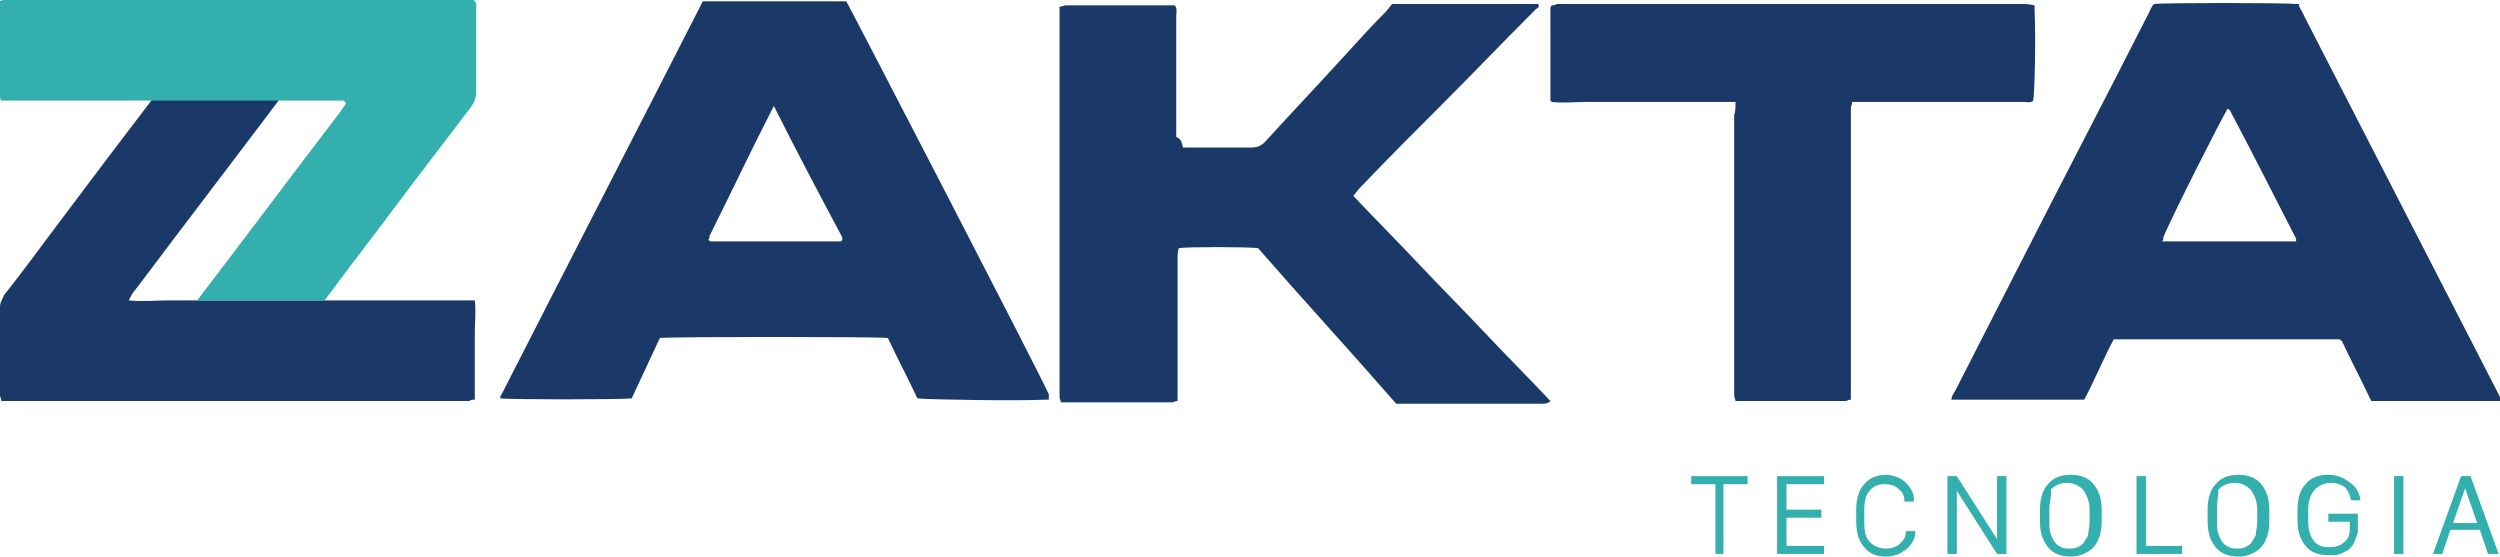
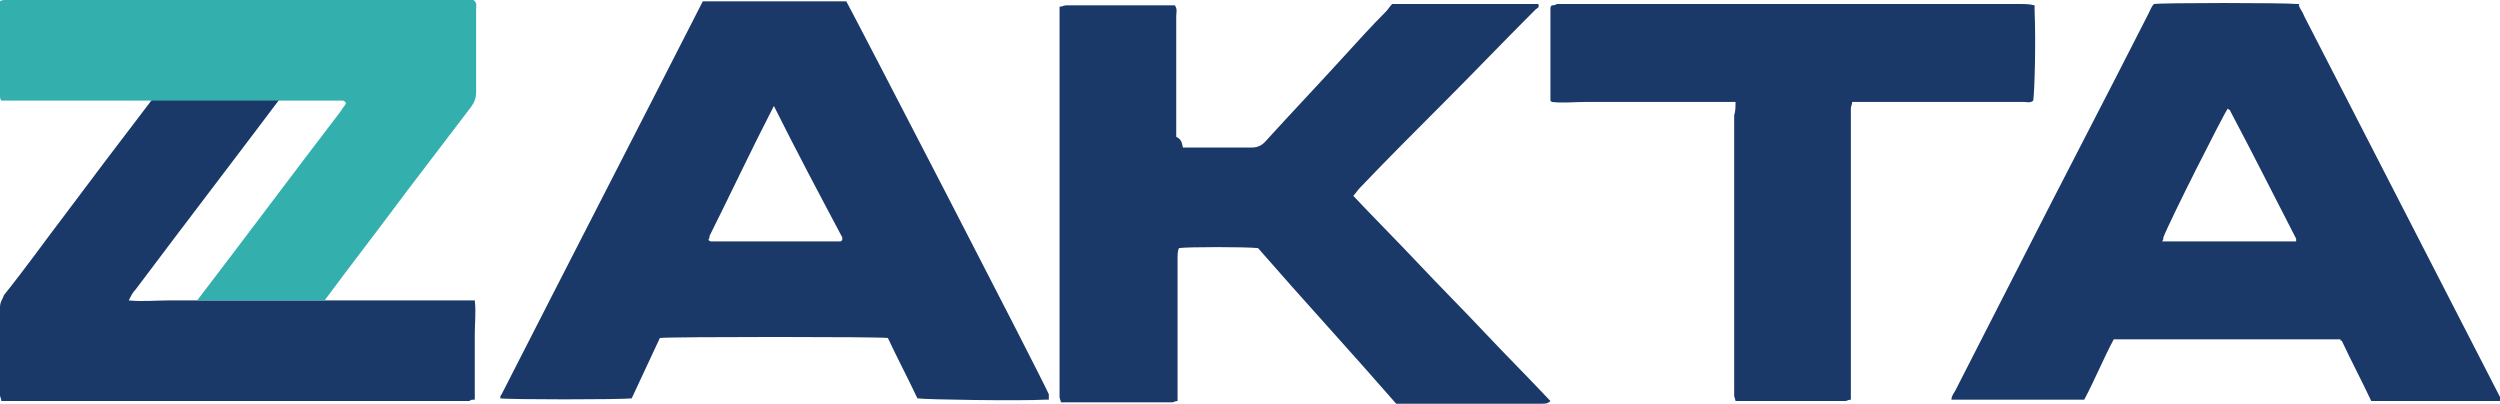
- <svg xmlns="http://www.w3.org/2000/svg" version="1.1" x="0px" y="0px" style="enable-background:new 0 0 283.5 141.7;" xml:space="preserve" viewBox="46.5 51.8 186.4 41.5">
-   <style type="text/css">
- 	.st0{fill:#1A3968;}
- 	.st1{fill:none;}
- 	.st2{fill:#33AFAD;}
- </style>
+ <svg xmlns="http://www.w3.org/2000/svg" style="enable-background:new 0 0 283.5 141.7" xml:space="preserve" viewBox="46.5 51.8 186.4 30.1">
+   <style>.st0{fill:#1a3968}</style>
  <g id="Camada_1">
-     <g>
-       <g>
-         <path class="st0" d="M124.7,81.6c-0.1,0-0.2,0-0.3,0c-1.8,0.1-8.9,0-9.5-0.1c-0.7-1.5-1.5-3-2.2-4.5c-0.6-0.1-16.2-0.1-17,0     c-0.7,1.5-1.4,3-2.1,4.5c-0.7,0.1-9.3,0.1-9.8,0c0-0.1,0-0.2,0.1-0.3c5-9.8,10-19.5,15-29.3c3.6,0,7.2,0,10.7,0     c0.3,0.5,14.5,27.9,15.1,29.3C124.7,81.4,124.7,81.5,124.7,81.6z M104.2,59.7c-1.7,3.3-3.2,6.5-4.8,9.7c0,0.1,0,0.2-0.1,0.3     c0.1,0,0.1,0.1,0.2,0.1c3.2,0,6.4,0,9.6,0c0.1,0,0.1,0,0.2-0.1c0-0.1,0-0.2,0-0.2C107.6,66.3,105.9,63.1,104.2,59.7z" />
-         <path class="st0" d="M223.3,81.7c-0.7-1.5-1.5-3-2.2-4.5c-0.1,0-0.1,0-0.1-0.1c0,0,0,0-0.1,0c-5.5,0-11,0-16.4,0     c-0.1,0-0.2,0-0.4,0c-0.8,1.5-1.4,3-2.2,4.5c0,0-0.1,0-0.1,0c0,0,0,0-0.1,0c-0.2,0-0.3,0-0.5,0c-3,0-6,0-9,0c0,0-0.1,0-0.2,0     c0-0.3,0.2-0.5,0.3-0.7c1.6-3.1,3.1-6.1,4.7-9.2c3.2-6.3,6.5-12.6,9.7-18.9c0.1-0.2,0.2-0.5,0.4-0.7c0.6-0.1,9.8-0.1,10.7,0     c0,0,0,0,0.1,0s0,0,0,0.1c0.1,0.3,0.3,0.5,0.4,0.8c4.9,9.5,9.7,18.9,14.6,28.4c0,0,0,0.1,0,0.1c0,0,0,0,0,0.1c0,0,0,0,0,0.1     c0,0,0,0-0.1,0c-3,0-6,0-9.1,0C223.8,81.7,223.6,81.7,223.3,81.7z M217.7,69.8c0-0.1,0-0.1,0-0.1c0,0,0-0.1,0-0.1     c-1.6-3.1-3.2-6.3-4.9-9.5c0-0.1-0.1-0.1-0.2-0.2c-0.3,0.4-4.3,8.3-4.8,9.6c0,0.1,0,0.2-0.1,0.3c0.1,0,0.2,0,0.3,0     C211.3,69.8,214.5,69.8,217.7,69.8z" />
-         <path class="st0" d="M134.7,62.8c0.2,0,0.4,0,0.6,0c1.5,0,3,0,4.5,0c0.4,0,0.7-0.1,1-0.4c2-2.2,4-4.3,6-6.5c1-1.1,2-2.2,3-3.2     c0.2-0.2,0.3-0.4,0.5-0.6c3.7,0,7.3,0,10.9,0c0.1,0.3-0.1,0.3-0.2,0.4c-0.1,0.1-0.2,0.2-0.3,0.3c-2.2,2.2-4.3,4.4-6.5,6.6     c-2.1,2.1-4.2,4.2-6.3,6.4c-0.2,0.2-0.3,0.4-0.5,0.6c1.6,1.7,3.3,3.4,4.9,5.1c1.6,1.7,3.3,3.4,4.9,5.1c1.6,1.7,3.3,3.4,4.9,5.1     c-0.2,0.2-0.4,0.2-0.6,0.2c-2.7,0-5.5,0-8.2,0c-0.9,0-1.7,0-2.7,0c-3.4-3.9-6.9-7.7-10.3-11.6c-0.9-0.1-5.3-0.1-5.9,0     c-0.1,0.2-0.1,0.5-0.1,0.8c0,3.3,0,6.5,0,9.8c0,0.3,0,0.5,0,0.8c-0.2,0-0.3,0.1-0.4,0.1c-2.7,0-5.3,0-8,0c-0.1,0-0.1,0-0.3,0     c0-0.1-0.1-0.3-0.1-0.4c0-0.2,0-0.4,0-0.6c0-9.2,0-18.3,0-27.5c0-0.3,0-0.6,0-1c0.2,0,0.3-0.1,0.5-0.1c2.6,0,5.1,0,7.7,0     c0.1,0,0.3,0,0.4,0c0.2,0.3,0.1,0.5,0.1,0.8c0,3,0,6,0,9C134.6,62.2,134.6,62.4,134.7,62.8z" />
-         <path class="st0" d="M56.1,74.2c1.1,0.1,2,0,2.9,0c1,0,1.9,0,2.9,0c0.9,0,1.9,0,2.8,0c1,0,1.9,0,2.9,0c0.9,0,1.9,0,2.8,0     c1,0,1.9,0,2.9,0c0.9,0,1.9,0,2.8,0c1,0,1.9,0,2.9,0c0.9,0,1.9,0,2.9,0c0.1,0.8,0,1.7,0,2.5c0,0.8,0,1.6,0,2.4c0,0.8,0,1.6,0,2.5     c-0.2,0-0.3,0-0.4,0.1c-0.2,0-0.3,0-0.5,0c-11.2,0-22.3,0-33.5,0c-0.3,0-0.6,0-0.9,0c0-0.2-0.1-0.3-0.1-0.4c0-2.2,0-4.4,0-6.6     c0-0.4,0.2-0.6,0.3-0.9c1.6-2,3.1-4.1,4.7-6.2c3.8-5.1,7.7-10.1,11.5-15.2c0.2-0.2,0.3,0.6,0.5,0.4c1,0,2.1,0,3.1,0     c1,0,2,0,3.1,0c1,0,2.1,0,3.1,0c0.1,0.3-0.1-0.6-0.2-0.5c-1.4,1.8-2.8,3.7-4.2,5.5c-3.9,5.2-7.9,10.4-11.8,15.6     C56.4,73.6,56.3,73.8,56.1,74.2z" />
-         <path class="st0" d="M175.9,59.4c-1,0-1.9,0-2.8,0c-0.9,0-1.8,0-2.8,0c-0.9,0-1.8,0-2.7,0c-0.9,0-1.8,0-2.8,0     c-0.9,0-1.8,0.1-2.6,0c-0.1-0.1-0.1-0.1-0.1-0.1c0,0,0,0,0-0.1c0-0.2,0-0.4,0-0.6c0-2.1,0-4.2,0-6.2c0,0,0-0.1,0.1-0.2     c0.1,0,0.2,0,0.4-0.1c0.2,0,0.4,0,0.6,0c11.3,0,22.7,0,34,0c0.3,0,0.6,0,1,0.1c0,0.2,0,0.3,0,0.4c0.1,2.4,0,6-0.1,6.7     c-0.2,0.2-0.5,0.1-0.7,0.1c-2.1,0-4.2,0-6.2,0c-1.9,0-3.8,0-5.7,0c-0.3,0-0.5,0-0.9,0c0,0.2-0.1,0.3-0.1,0.5c0,0.2,0,0.5,0,0.7     c0,6.7,0,13.4,0,20.1c0,0.3,0,0.6,0,0.9c-0.2,0-0.3,0.1-0.4,0.1c-2.6,0-5.3,0-7.9,0c-0.1,0-0.2,0-0.3,0c0-0.1-0.1-0.3-0.1-0.4     c0-0.2,0-0.4,0-0.7c0-6.7,0-13.5,0-20.2C175.9,60.1,175.9,59.8,175.9,59.4z" />
-       </g>
-     </g>
+     <path class="st0" d="M124.7 81.6h-.3c-1.8.1-8.9 0-9.5-.1-.7-1.5-1.5-3-2.2-4.5-.6-.1-16.2-.1-17 0l-2.1 4.5c-.7.1-9.3.1-9.8 0 0-.1 0-.2.1-.3 5-9.8 10-19.5 15-29.3h10.7c.3.5 14.5 27.9 15.1 29.3v.4zm-20.5-21.9c-1.7 3.3-3.2 6.5-4.8 9.7 0 .1 0 .2-.1.3.1 0 .1.1.2.1h9.6c.1 0 .1 0 .2-.1v-.2c-1.7-3.2-3.4-6.4-5.1-9.8zM223.3 81.7c-.7-1.5-1.5-3-2.2-4.5-.1 0-.1 0-.1-.1h-16.9c-.8 1.5-1.4 3-2.2 4.5H192c0-.3.2-.5.3-.7 1.6-3.1 3.1-6.1 4.7-9.2 3.2-6.3 6.5-12.6 9.7-18.9.1-.2.2-.5.4-.7.6-.1 9.8-.1 10.7 0h.1c.1 0 0 0 0 .1.1.3.3.5.4.8 4.9 9.5 9.7 18.9 14.6 28.4V81.7h-9.6zm-5.6-11.9v-.2c-1.6-3.1-3.2-6.3-4.9-9.5 0-.1-.1-.1-.2-.2-.3.4-4.3 8.3-4.8 9.6 0 .1 0 .2-.1.3h10zM134.7 62.8h5.1c.4 0 .7-.1 1-.4 2-2.2 4-4.3 6-6.5 1-1.1 2-2.2 3-3.2.2-.2.3-.4.5-.6h10.9c.1.3-.1.3-.2.4l-.3.3c-2.2 2.2-4.3 4.4-6.5 6.6-2.1 2.1-4.2 4.2-6.3 6.4-.2.2-.3.4-.5.6 1.6 1.7 3.3 3.4 4.9 5.1 1.6 1.7 3.3 3.4 4.9 5.1 1.6 1.7 3.3 3.4 4.9 5.1-.2.2-.4.2-.6.2H150.6c-3.4-3.9-6.9-7.7-10.3-11.6-.9-.1-5.3-.1-5.9 0-.1.2-.1.5-.1.8V81.7c-.2 0-.3.1-.4.1h-8.3c0-.1-.1-.3-.1-.4V52.3c.2 0 .3-.1.5-.1h8.1c.2.3.1.5.1.8v9c.4.2.4.4.5.8zM56.1 74.2c1.1.1 2 0 2.9 0H81.9c.1.8 0 1.7 0 2.5v4.9c-.2 0-.3 0-.4.1H46.6c0-.2-.1-.3-.1-.4v-6.6c0-.4.2-.6.3-.9 1.6-2 3.1-4.1 4.7-6.2 3.8-5.1 7.7-10.1 11.5-15.2.2-.2.3.6.5.4h9.3c.1.3-.1-.6-.2-.5-1.4 1.8-2.8 3.7-4.2 5.5-3.9 5.2-7.9 10.4-11.8 15.6-.2.2-.3.4-.5.8zM175.9 59.4H164.8c-.9 0-1.8.1-2.6 0l-.1-.1v-6.9s0-.1.1-.2c.1 0 .2 0 .4-.1h34.6c.3 0 .6 0 1 .1v.4c.1 2.4 0 6-.1 6.7-.2.2-.5.1-.7.1h-12.8c0 .2-.1.3-.1.5v21.7c-.2 0-.3.1-.4.1H175.9c0-.1-.1-.3-.1-.4V60.4c.1-.3.1-.6.1-1z" />
  </g>
  <g id="Camada_2">
-     <g>
-       <path class="st1" d="M43.7,49.1v25.1h17.6c3.6-4.7,7.1-9.4,10.7-14.1c0.1-0.2,0.3-0.4,0.4-0.6c-0.1-0.2-0.2-0.1-0.3-0.2    c-0.2,0-0.4,0-0.7,0c-7.9,0-15.9,0-23.8,0c-0.3,0-0.6,0-0.9,0c0-0.2-0.1-0.3-0.1-0.4c0-2.2,0-4.4,0-6.6c0-0.1,0-0.2,0-0.4    c0.2,0,0.3-0.1,0.4-0.1c0.2,0,0.3,0,0.5,0c11.2,0,22.3,0,33.5,0c0.3,0,0.6,0,0.9,0c0.2,0.2,0.2,0.5,0.2,0.7c0,1.7,0,3.4,0,5.1    c0,0.3,0,0.7,0,1c0,0.4-0.1,0.8-0.4,1.2c-1.6,2.1-3.2,4.2-4.8,6.3c-2,2.7-4.1,5.4-6.1,8.1h14.8V49.1H43.7z" />
-       <path class="st2" d="M81.6,59.8c0.3-0.4,0.4-0.7,0.4-1.2c0-0.3,0-0.6,0-1c0-1.7,0-3.4,0-5.1c0-0.2,0.1-0.5-0.2-0.7    c-0.3,0-0.6,0-0.9,0c-11.2,0-22.3,0-33.5,0c-0.2,0-0.4,0-0.5,0c-0.1,0-0.3,0-0.4,0.1c0,0.2,0,0.3,0,0.4c0,2.2,0,4.4,0,6.6    c0,0.1,0,0.3,0.1,0.4c0.3,0,0.6,0,0.9,0c7.9,0,15.9,0,23.8,0c0.2,0,0.4,0,0.7,0c0.1,0,0.2,0,0.3,0.2c-0.1,0.2-0.3,0.4-0.4,0.6    c-3.6,4.7-7.1,9.4-10.7,14.1h9.5c2-2.7,4.1-5.4,6.1-8.1C78.4,64,80,61.9,81.6,59.8z" />
-     </g>
-   </g>
-   <g id="Camada_4">
-     <g>
-       <path class="st2" d="M175.1,93.1h-0.7v-5.2h-1.8v-0.6h4.2v0.6h-1.8V93.1z" />
-       <path class="st2" d="M182.5,92.5v0.6H179v-5.8h3.5v0.6h-2.8v1.9h2.6v0.6h-2.6v2.1H182.5z" />
-       <path class="st2" d="M185.5,89.8v0.9c0,0.7,0.1,1.2,0.4,1.5c0.3,0.3,0.7,0.5,1.2,0.5c0.4,0,0.8-0.1,1.1-0.4s0.4-0.5,0.4-0.9h0.7    c0,0.2,0,0.4-0.1,0.6c-0.1,0.2-0.2,0.4-0.4,0.6s-0.4,0.3-0.7,0.5c-0.3,0.1-0.6,0.2-1,0.2c-0.7,0-1.2-0.2-1.6-0.7    c-0.4-0.4-0.6-1.1-0.6-1.9v-0.9c0-0.8,0.2-1.5,0.6-1.9c0.4-0.5,1-0.7,1.6-0.7c0.3,0,0.7,0.1,0.9,0.2c0.3,0.1,0.5,0.3,0.7,0.5    c0.2,0.2,0.3,0.4,0.4,0.6c0.1,0.2,0.1,0.5,0.1,0.7h-0.7c0-0.3-0.1-0.7-0.4-0.9c-0.3-0.3-0.6-0.4-1.1-0.4c-0.5,0-0.9,0.2-1.1,0.5    C185.6,88.7,185.5,89.2,185.5,89.8z" />
-       <path class="st2" d="M192.4,93.1h-0.7v-5.8h0.7l3,4.7h0v-4.7h0.7v5.8h-0.7l-3-4.7h0V93.1z" />
-       <path class="st2" d="M198.6,90.7v-0.9c0-0.8,0.2-1.5,0.6-1.9c0.4-0.5,1-0.7,1.7-0.7s1.3,0.2,1.7,0.7c0.4,0.5,0.6,1.1,0.6,1.9v0.9    c0,0.8-0.2,1.4-0.6,1.9c-0.4,0.4-1,0.7-1.7,0.7c-0.7,0-1.3-0.2-1.7-0.7C198.8,92.1,198.6,91.5,198.6,90.7z M199.3,89.8v0.9    c0,0.3,0,0.6,0.1,0.9c0.1,0.3,0.2,0.5,0.3,0.6c0.1,0.2,0.3,0.3,0.5,0.4c0.2,0.1,0.4,0.1,0.6,0.1c0.2,0,0.4,0,0.6-0.1    c0.2-0.1,0.4-0.2,0.5-0.4c0.1-0.2,0.3-0.4,0.3-0.6s0.1-0.5,0.1-0.9v-0.9c0-0.6-0.2-1.1-0.5-1.5c-0.3-0.3-0.7-0.5-1.2-0.5    c-0.5,0-0.9,0.2-1.2,0.5C199.5,88.7,199.3,89.2,199.3,89.8z" />
-       <path class="st2" d="M209.2,92.5v0.6h-3.4v-5.8h0.7v5.2H209.2z" />
-       <path class="st2" d="M211.1,90.7v-0.9c0-0.8,0.2-1.5,0.6-1.9c0.4-0.5,1-0.7,1.7-0.7s1.3,0.2,1.7,0.7c0.4,0.5,0.6,1.1,0.6,1.9v0.9    c0,0.8-0.2,1.4-0.6,1.9c-0.4,0.4-1,0.7-1.7,0.7c-0.7,0-1.3-0.2-1.7-0.7C211.3,92.1,211.1,91.5,211.1,90.7z M211.8,89.8v0.9    c0,0.3,0,0.6,0.1,0.9c0.1,0.3,0.2,0.5,0.3,0.6c0.1,0.2,0.3,0.3,0.5,0.4c0.2,0.1,0.4,0.1,0.6,0.1c0.2,0,0.4,0,0.6-0.1    c0.2-0.1,0.4-0.2,0.5-0.4c0.1-0.2,0.3-0.4,0.3-0.6s0.1-0.5,0.1-0.9v-0.9c0-0.6-0.2-1.1-0.5-1.5c-0.3-0.3-0.7-0.5-1.2-0.5    c-0.5,0-0.9,0.2-1.2,0.5C211.9,88.7,211.8,89.2,211.8,89.8z" />
-       <path class="st2" d="M222.5,89.1h-0.7c-0.1-0.4-0.2-0.7-0.5-1c-0.3-0.2-0.6-0.3-1-0.3c-0.5,0-0.9,0.2-1.2,0.5    c-0.3,0.3-0.5,0.8-0.5,1.5v0.8c0,0.6,0.1,1.1,0.4,1.5s0.7,0.5,1.2,0.5c0.4,0,0.8-0.1,1.1-0.4c0.3-0.2,0.4-0.6,0.4-0.9v-0.6h-1.6    v-0.6h2.2v1.2c0,0.2,0,0.3-0.1,0.5s-0.1,0.3-0.2,0.5c-0.1,0.2-0.2,0.3-0.4,0.5c-0.2,0.1-0.4,0.2-0.6,0.3c-0.3,0.1-0.5,0.1-0.9,0.1    c-0.7,0-1.3-0.2-1.7-0.7c-0.4-0.5-0.6-1.1-0.6-1.9v-0.8c0-0.8,0.2-1.5,0.6-1.9c0.4-0.5,1-0.7,1.7-0.7c0.6,0,1.1,0.2,1.5,0.5    C222.2,88.1,222.4,88.5,222.5,89.1z" />
-       <path class="st2" d="M225.7,93.1H225v-5.8h0.7V93.1z" />
-       <path class="st2" d="M228.6,93.1h-0.7l2.1-5.8h0.7l2.1,5.8H232l-0.6-1.8h-2.2L228.6,93.1z M230.3,88.2L230.3,88.2l-0.9,2.6h1.8    L230.3,88.2z" />
-     </g>
+     <path d="M43.7 49.1v25.1h17.6c3.6-4.7 7.1-9.4 10.7-14.1.1-.2.3-.4.4-.6-.1-.2-.2-.1-.3-.2H46.7c0-.2-.1-.3-.1-.4v-7c.2 0 .3-.1.4-.1h34.9c.2.2.2.5.2.7v6.1c0 .4-.1.8-.4 1.2l-4.8 6.3c-2 2.7-4.1 5.4-6.1 8.1h14.8V49.1H43.7z" style="fill:none" />
+     <path d="M81.6 59.8c.3-.4.4-.7.4-1.2v-6.1c0-.2.1-.5-.2-.7H46.9c-.1 0-.3 0-.4.1v7c0 .1 0 .3.1.4H72c.1 0 .2 0 .3.2-.1.2-.3.4-.4.6-3.6 4.7-7.1 9.4-10.7 14.1h9.5c2-2.7 4.1-5.4 6.1-8.1l4.8-6.3z" style="fill:#33afad" />
  </g>
</svg>
